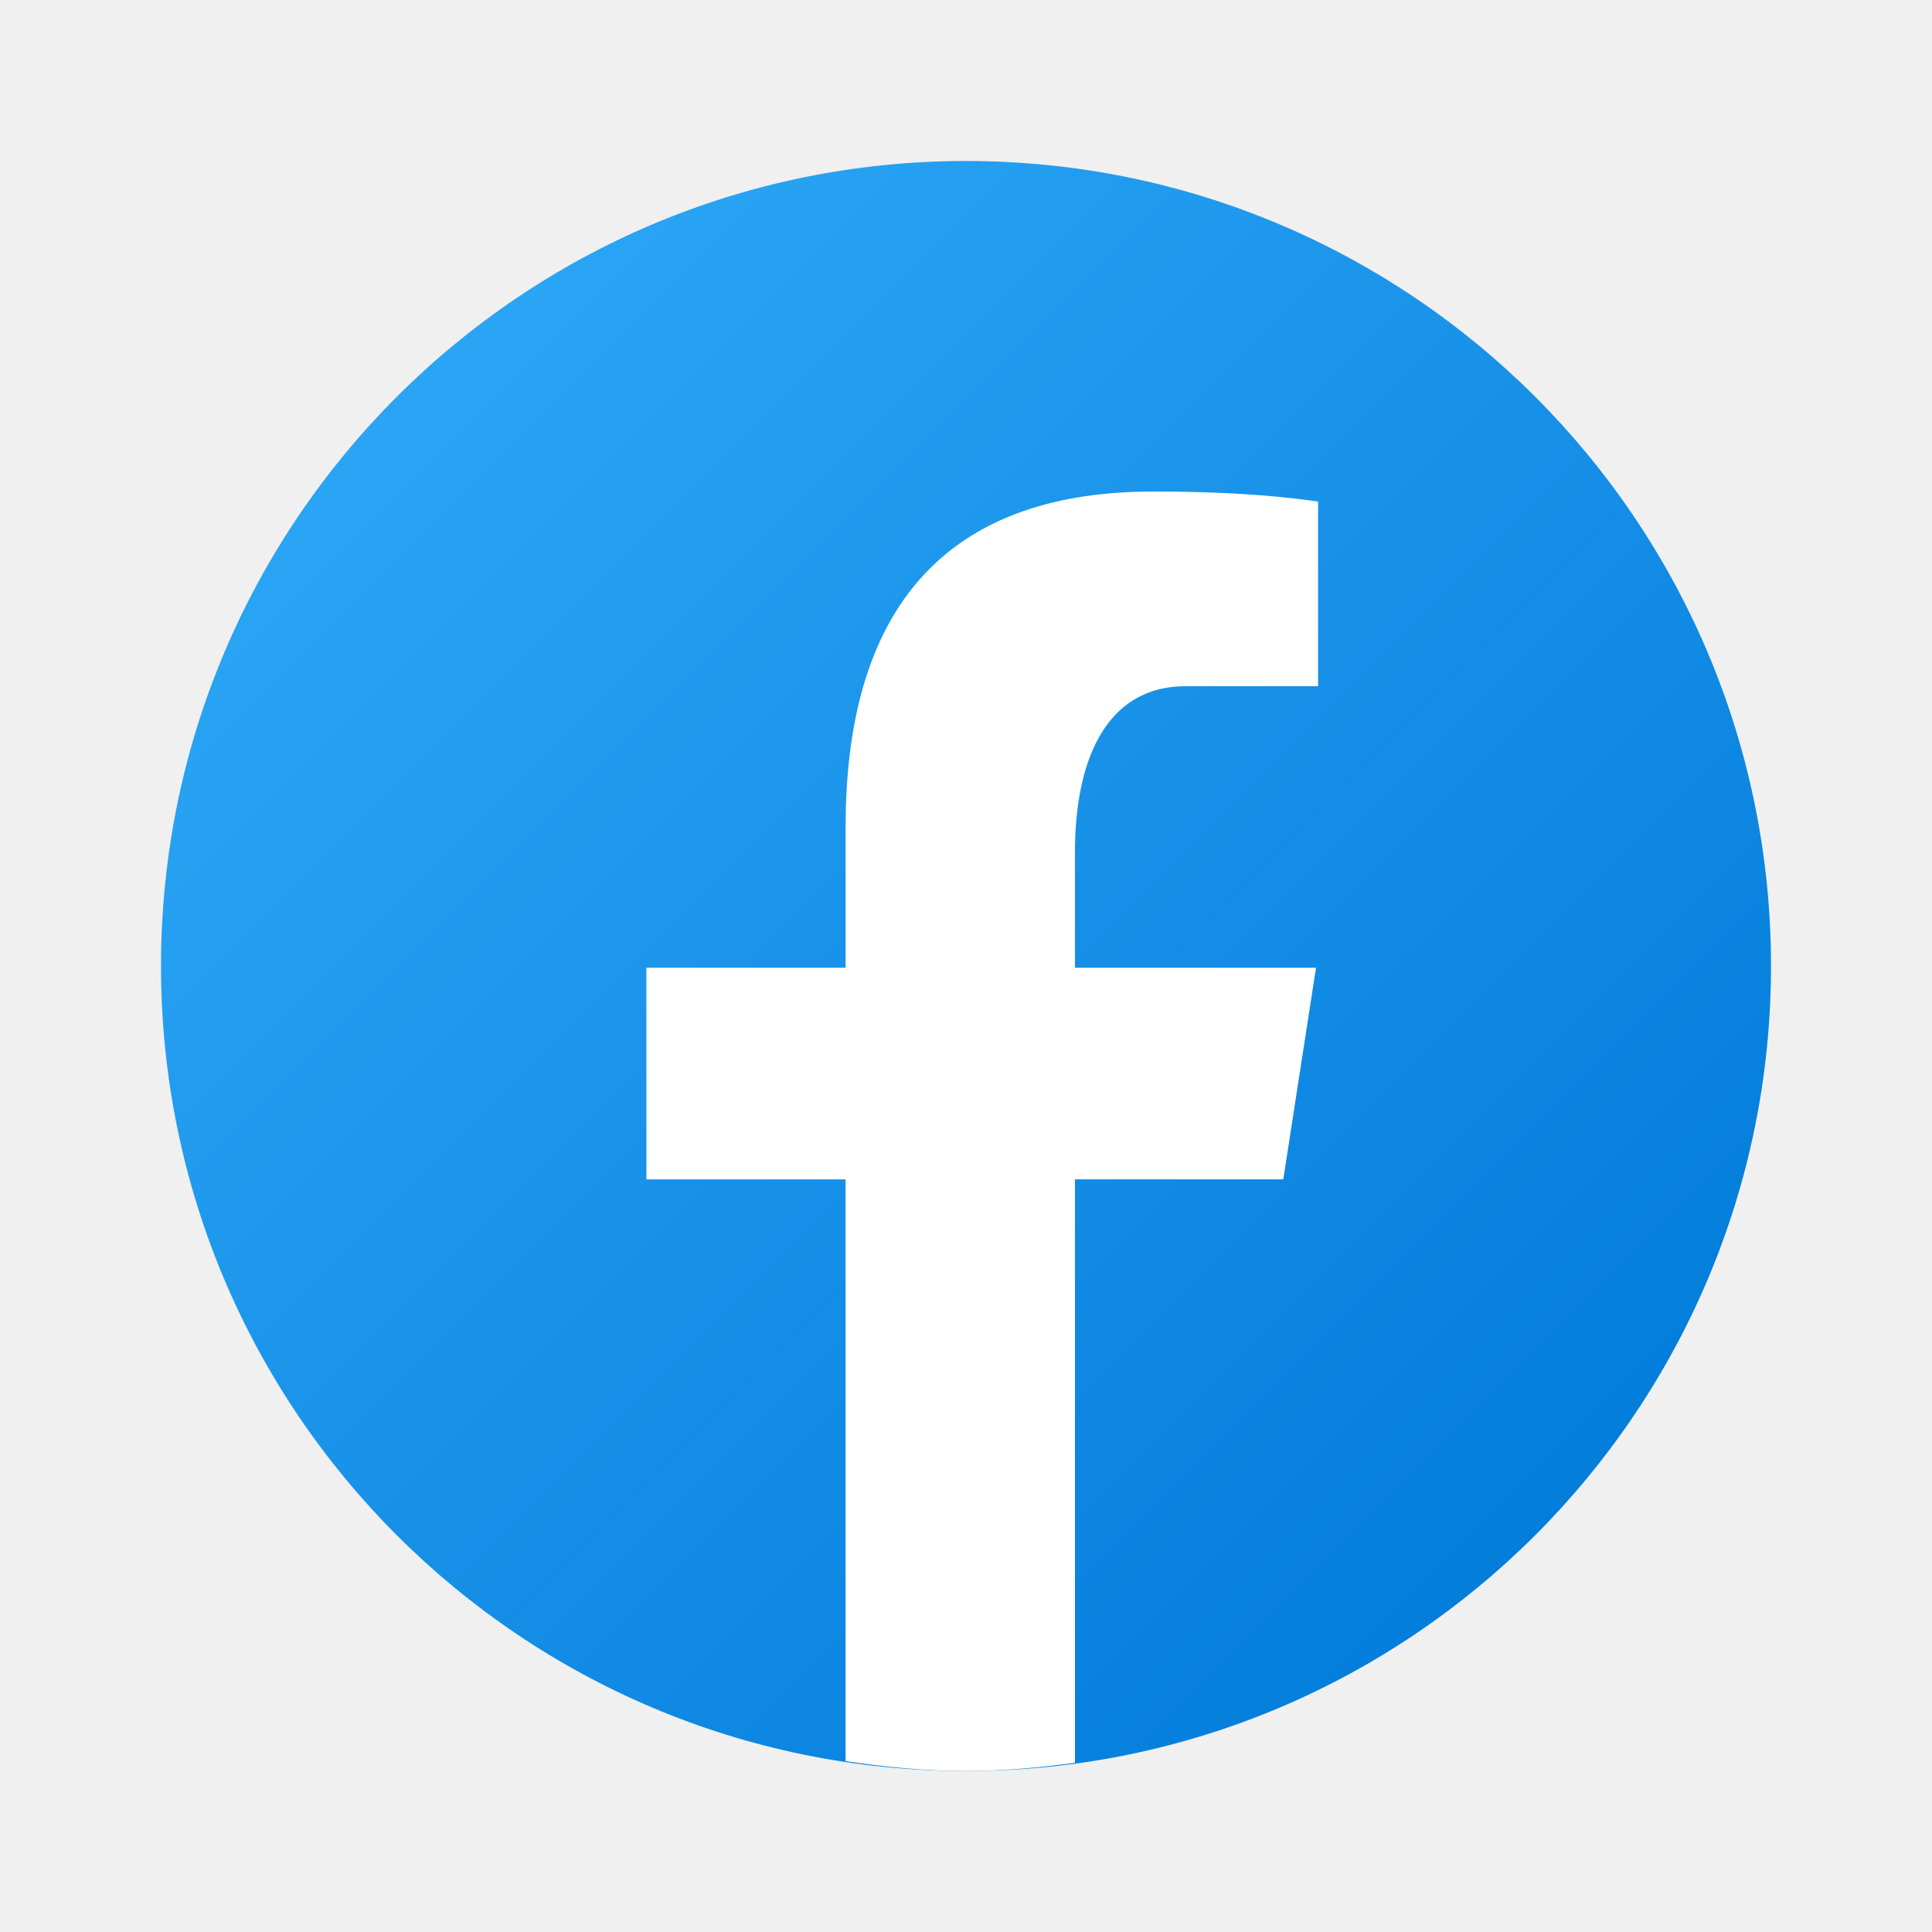
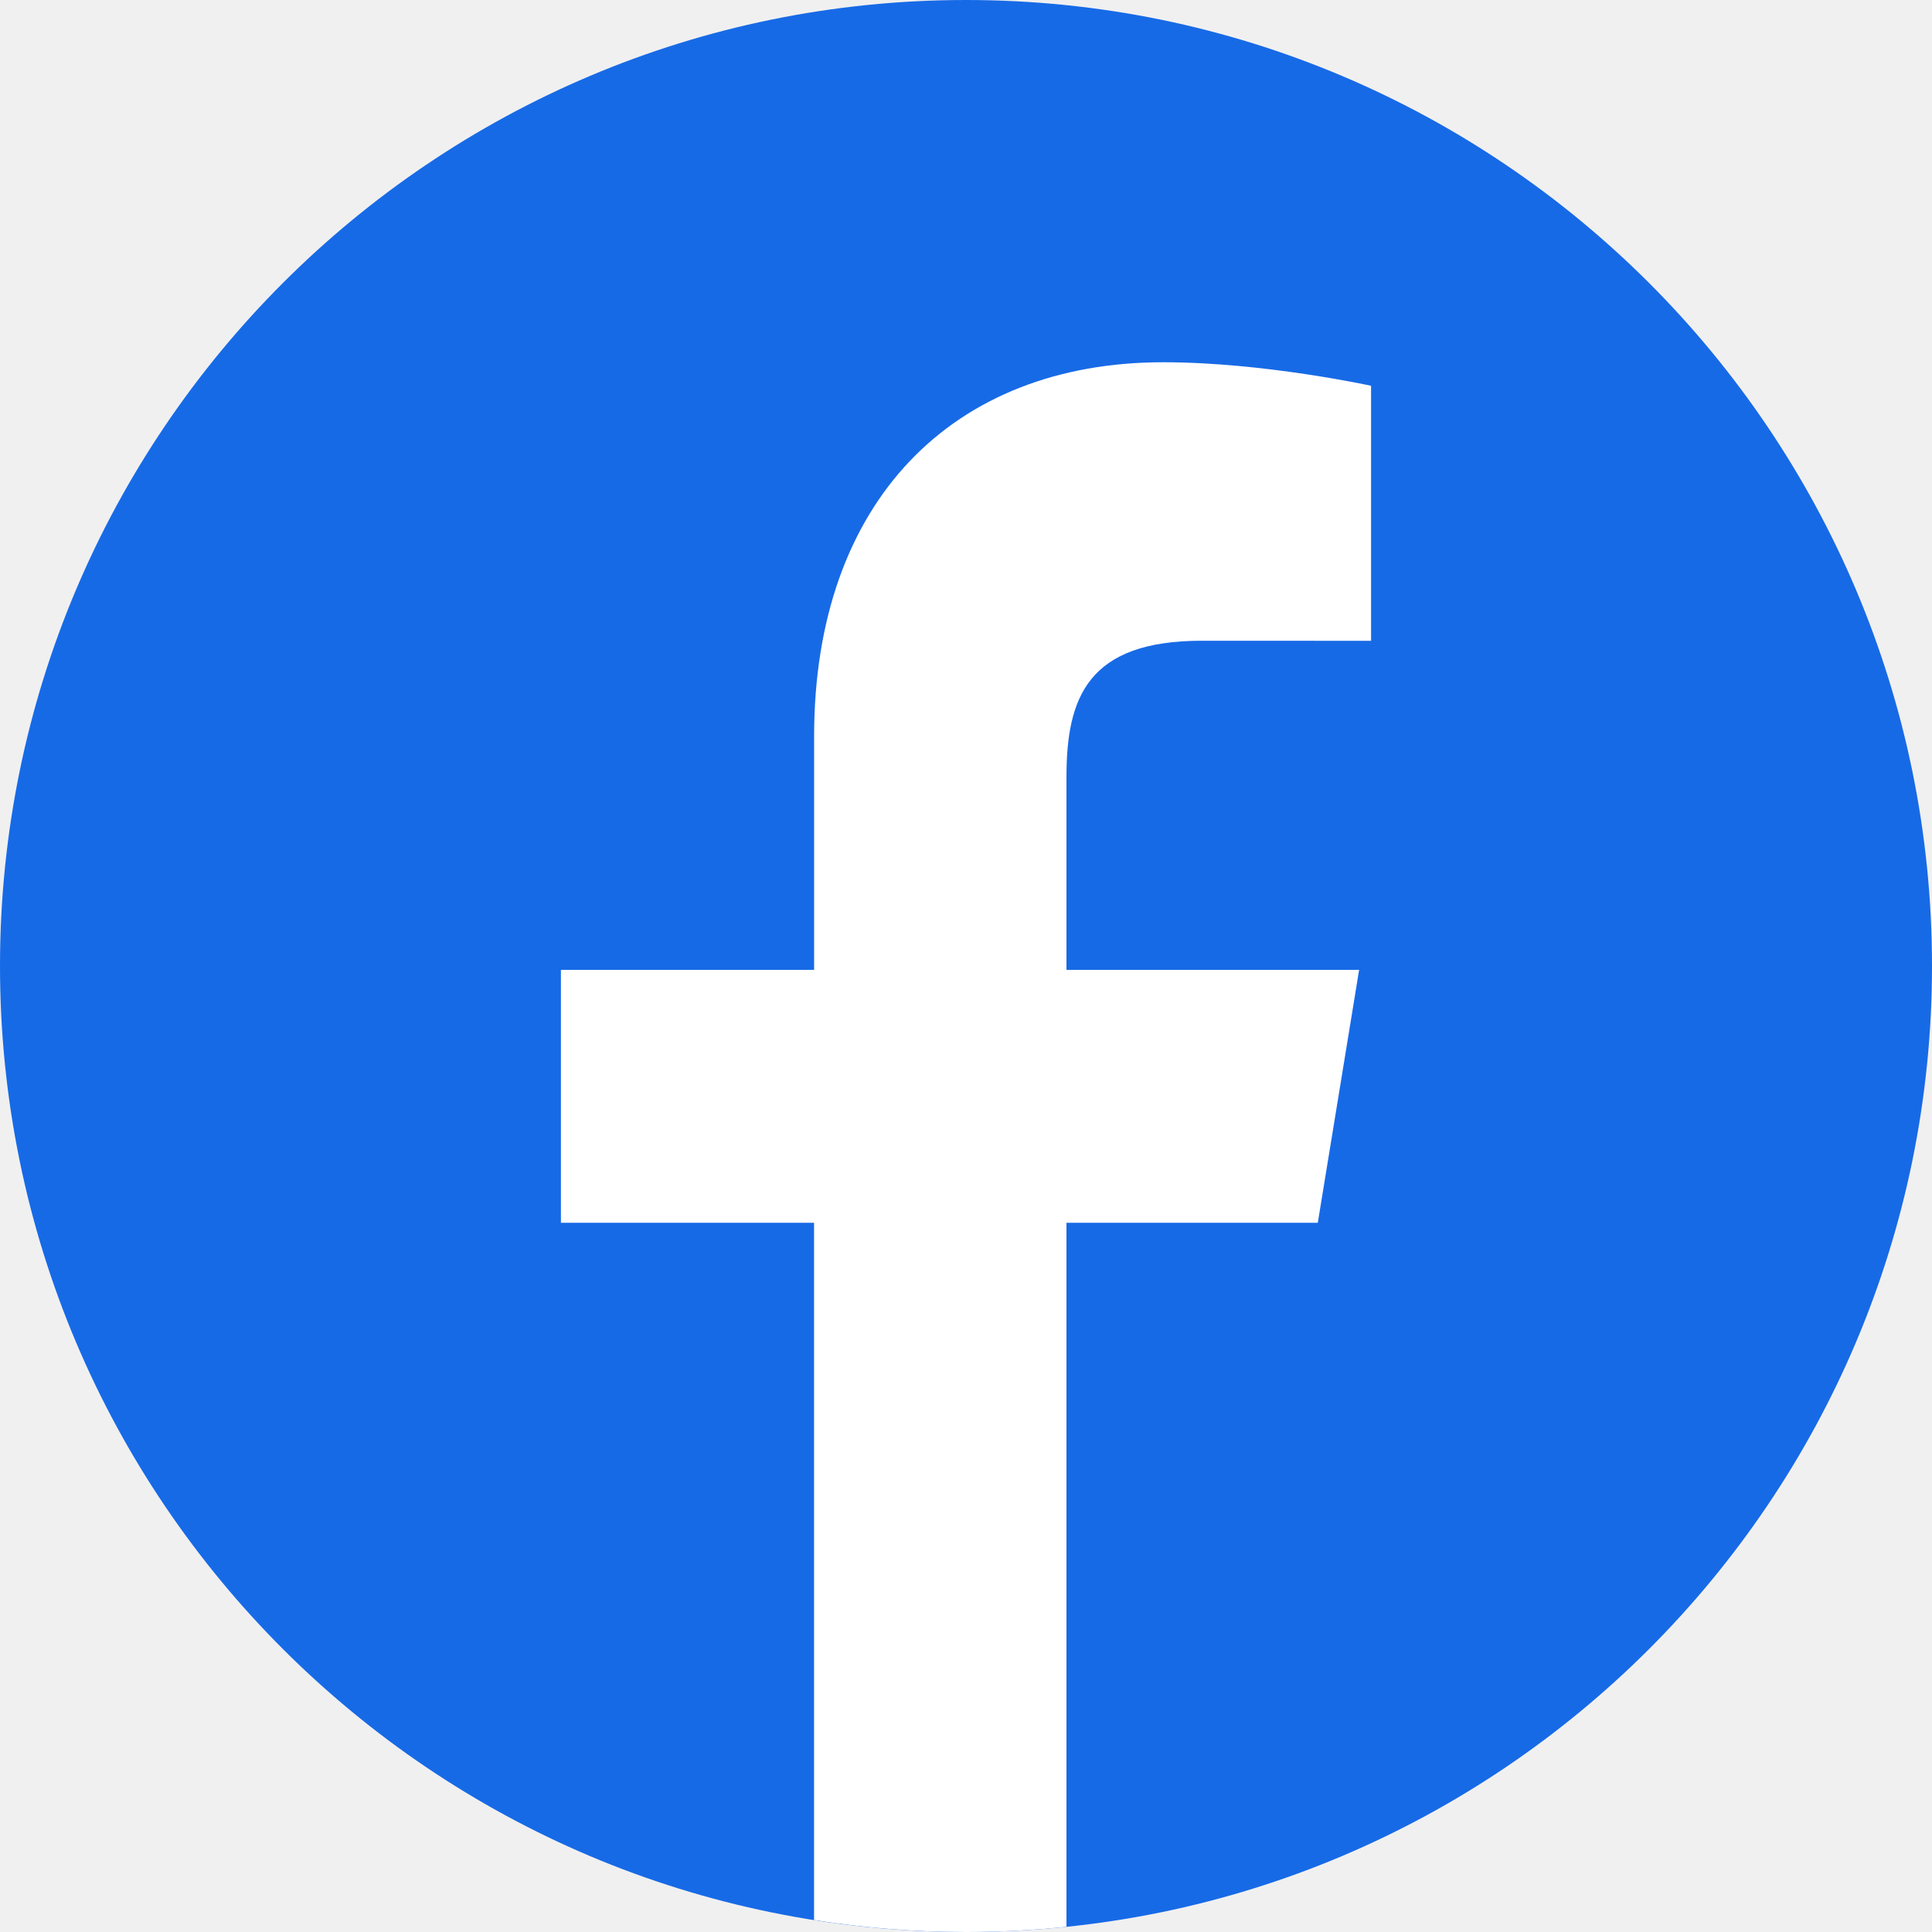
- <svg xmlns="http://www.w3.org/2000/svg" x="0px" y="0px" width="100" height="100" viewBox="0 0 48 48">
-   <linearGradient id="Ld6sqrtcxMyckEl6xeDdMa_uLWV5A9vXIPu_gr1" x1="9.993" x2="40.615" y1="9.993" y2="40.615" gradientUnits="userSpaceOnUse">
-     <stop offset="0" stop-color="#2aa4f4" />
-     <stop offset="1" stop-color="#007ad9" />
-   </linearGradient>
-   <path fill="url(#Ld6sqrtcxMyckEl6xeDdMa_uLWV5A9vXIPu_gr1)" d="M24,4C12.954,4,4,12.954,4,24s8.954,20,20,20s20-8.954,20-20S35.046,4,24,4z" />
-   <path fill="#fff" d="M26.707,29.301h5.176l0.813-5.258h-5.989v-2.874c0-2.184,0.714-4.121,2.757-4.121h3.283V12.46 c-0.577-0.078-1.797-0.248-4.102-0.248c-4.814,0-7.636,2.542-7.636,8.334v3.498H16.06v5.258h4.948v14.452 C21.988,43.9,22.981,44,24,44c0.921,0,1.82-0.084,2.707-0.204V29.301z" />
+ <svg xmlns="http://www.w3.org/2000/svg" enable-background="new 0 0 128 128" height="128px" id="Layer_1" version="1.1" viewBox="0 0 128 128" width="128px" xml:space="preserve">
+   <g>
+     <g>
+       <circle cx="64" cy="64" fill="#176AE6" r="64" />
+     </g>
+     <g>
+       <path d="M87.308,81.011l2.738-16.756h-19.39V51.479c0-5.276,1.415-9.029,8.981-9.029l11.2,0.005V25.559    c0,0-7.108-1.559-13.776-1.559c-13.915,0-23.124,9.19-23.124,24.79v15.466H37.162v16.756h16.771v46.193    c3.281,0.519,6.642,0.795,10.067,0.795c2.248,0,4.468-0.119,6.656-0.345V81.011H87.308z" fill="#FFFFFF" />
+     </g>
+   </g>
</svg>
